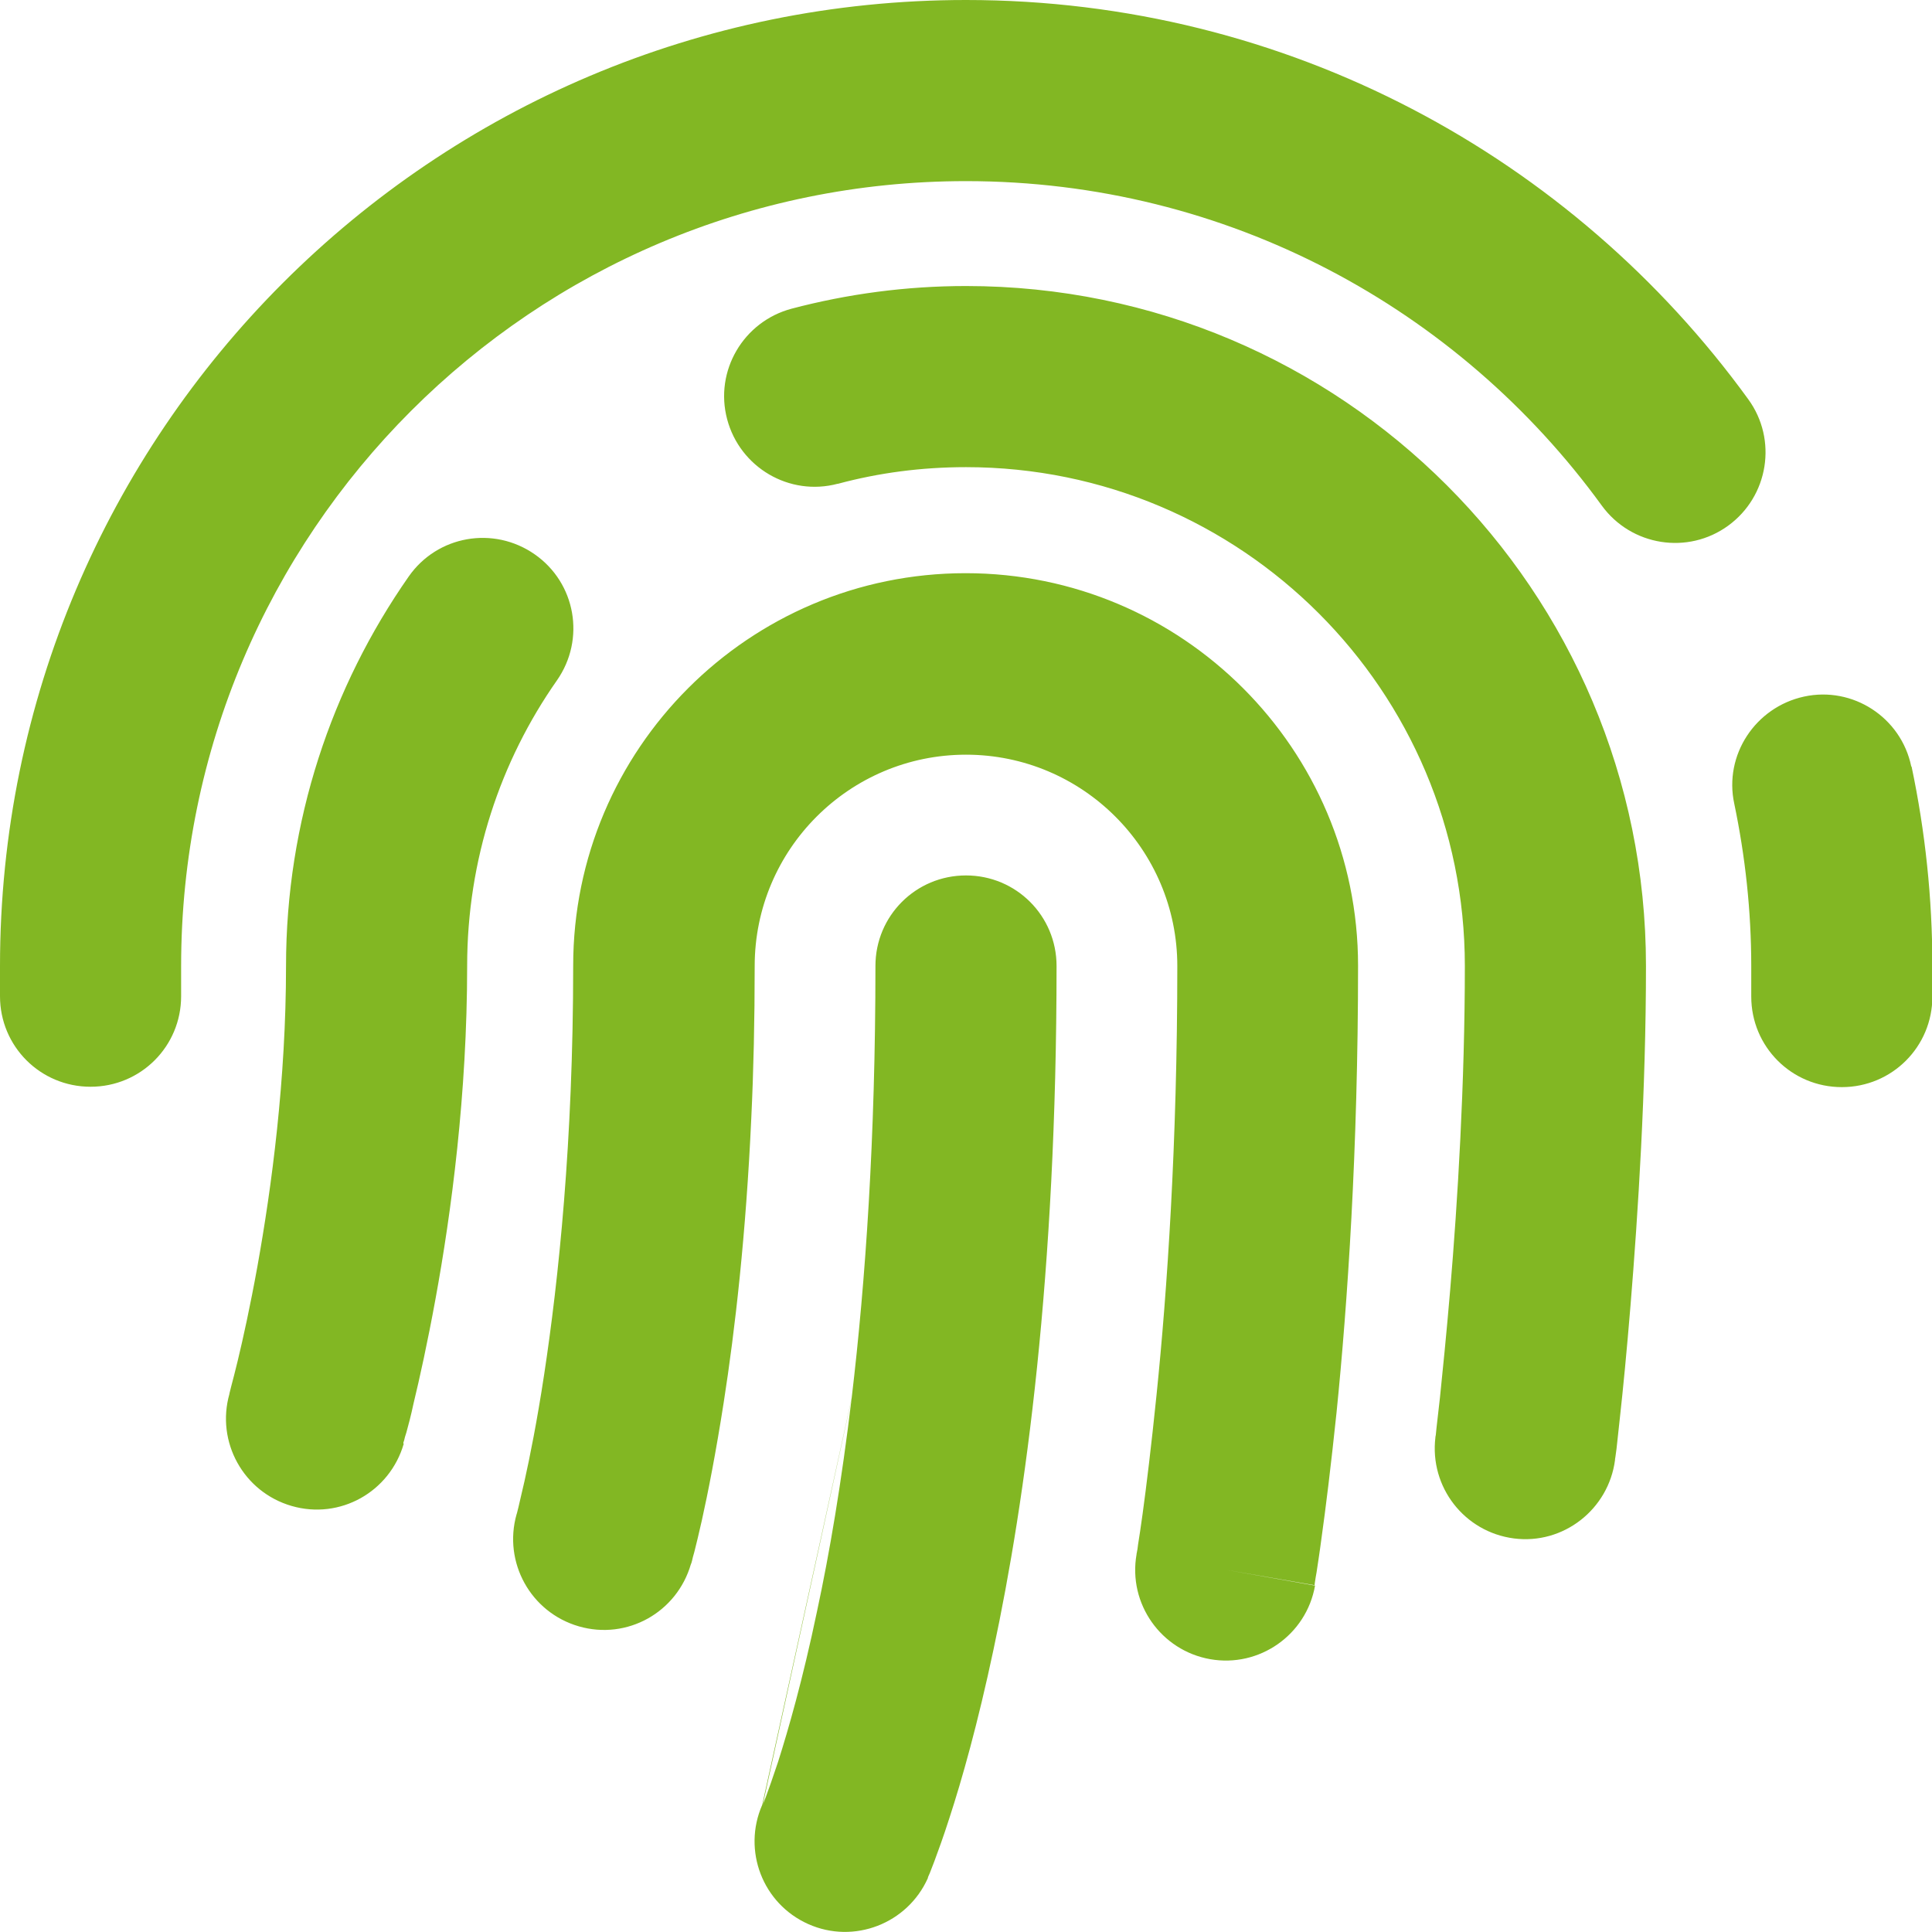
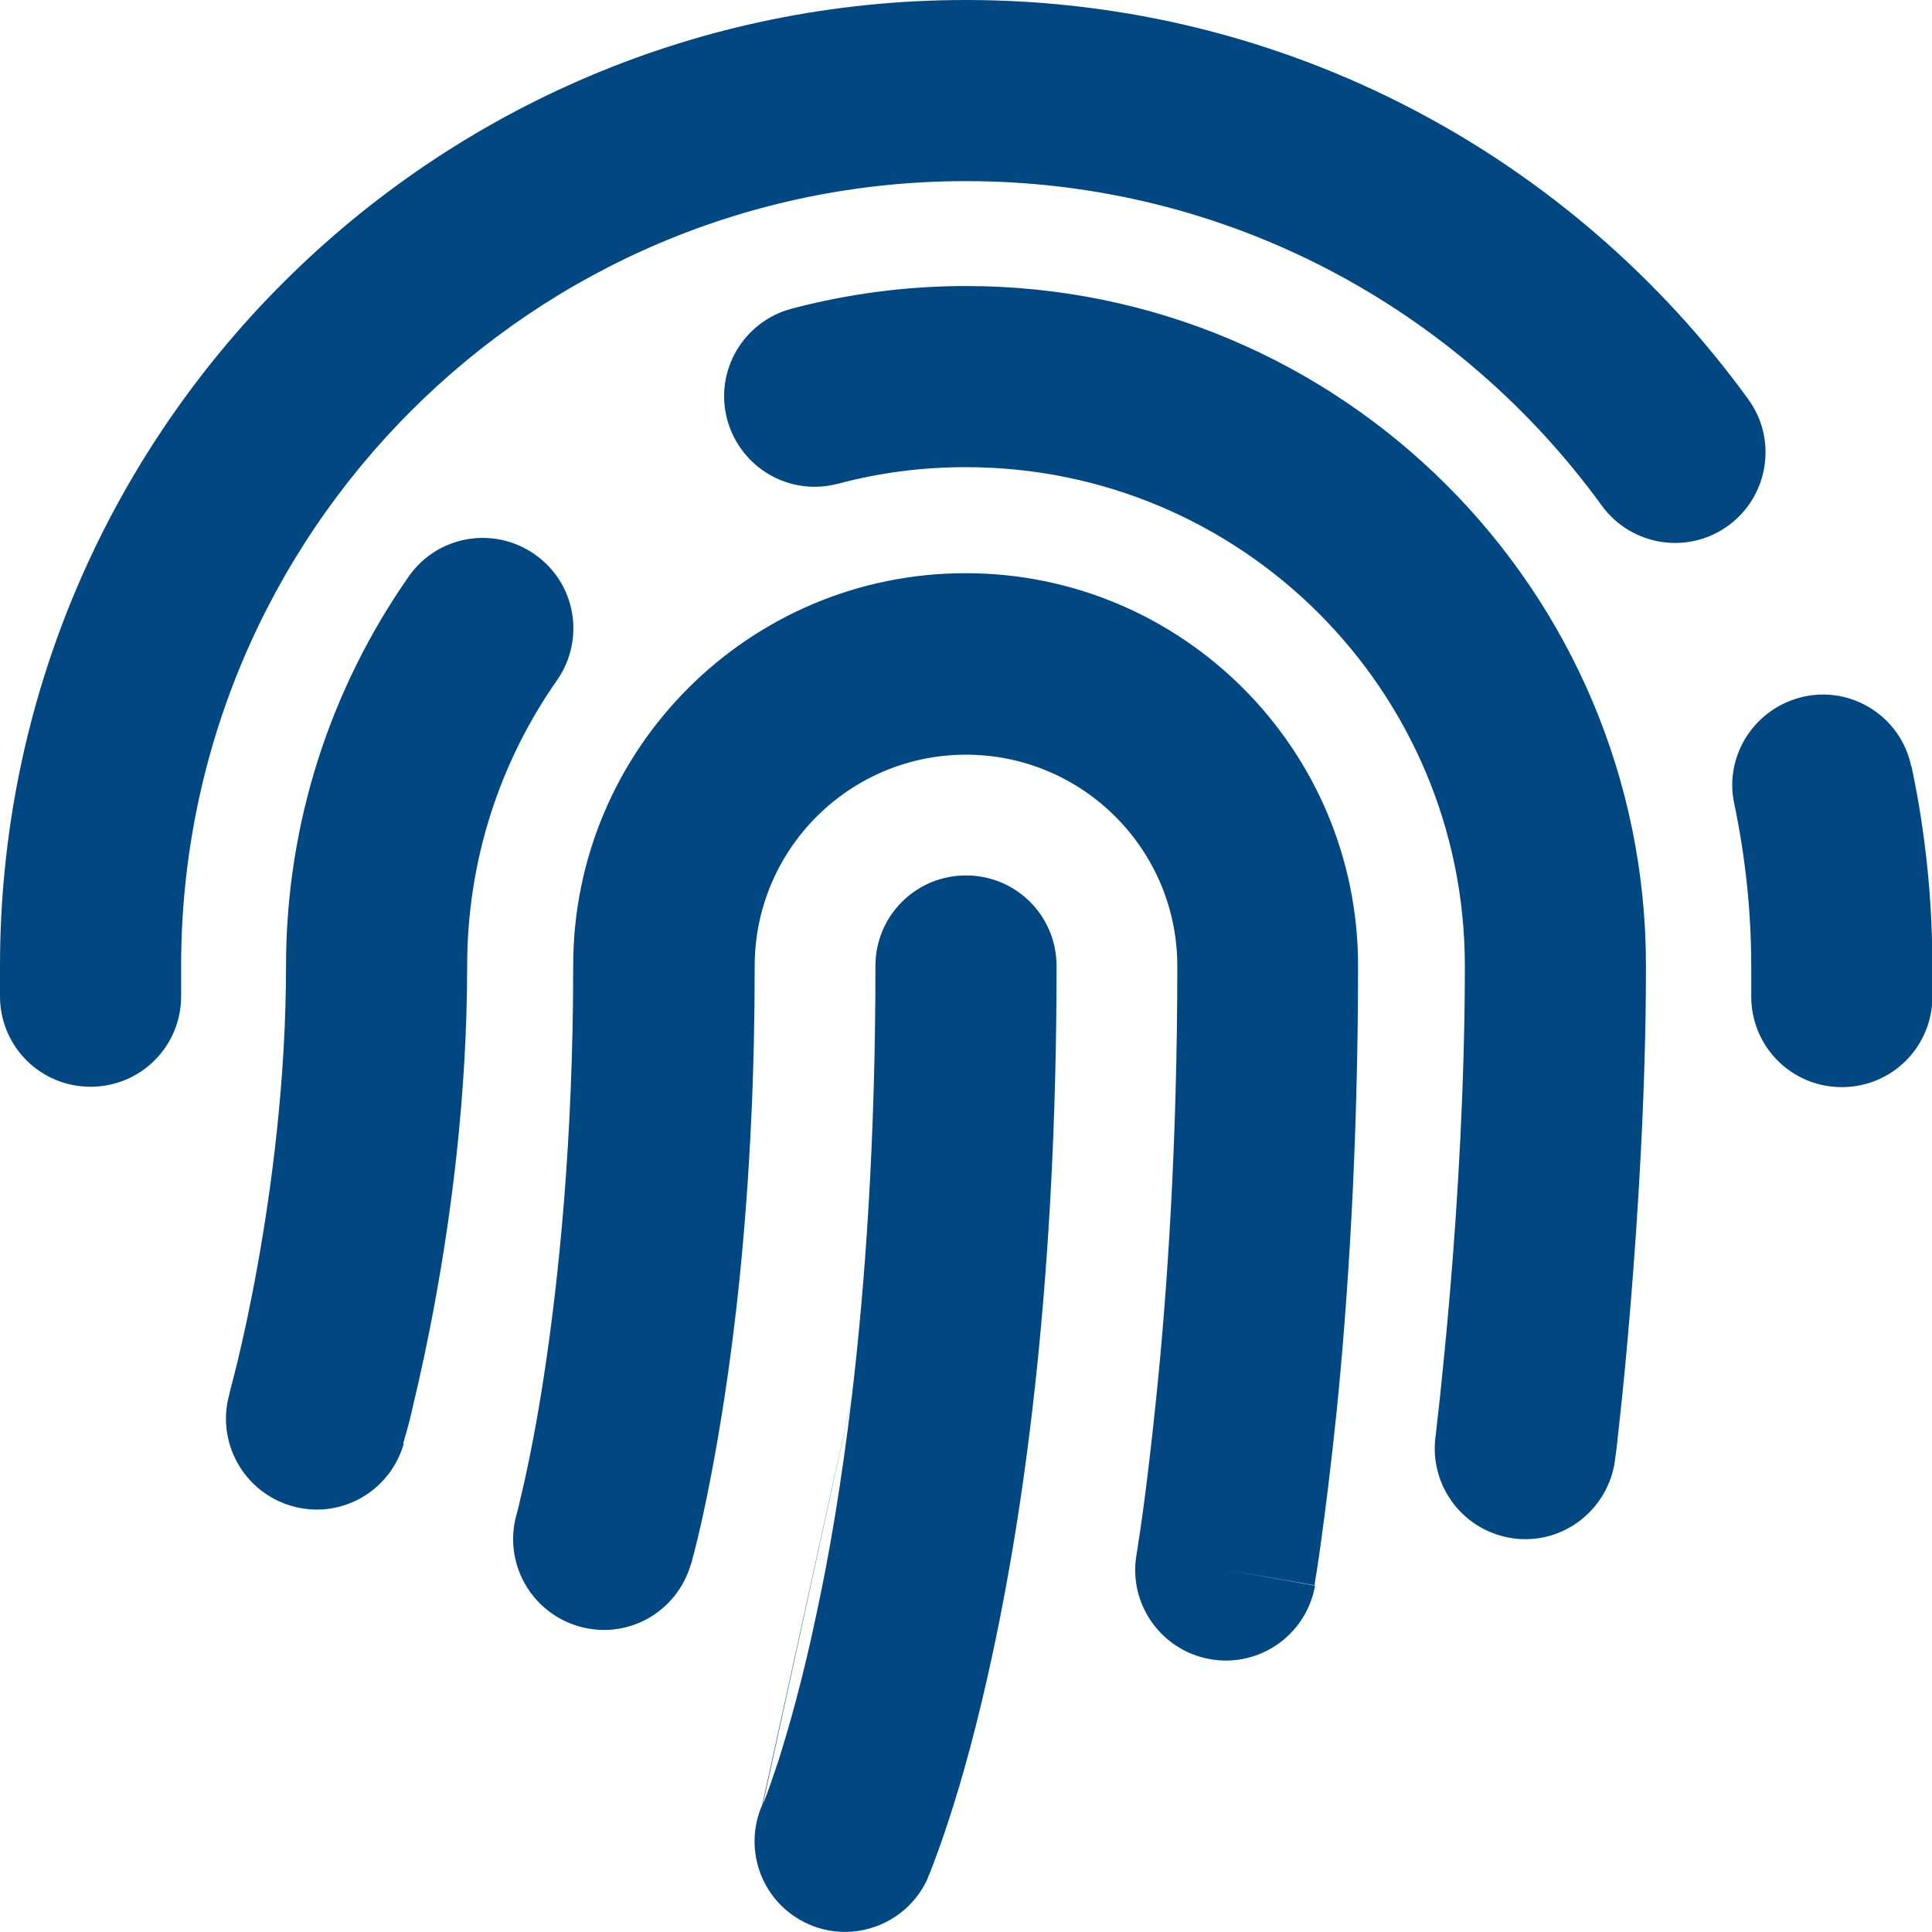
<svg xmlns="http://www.w3.org/2000/svg" viewBox="0 0 512 512">
-   <path fill="#82b723" d="M48 256C48 141.1 141.1 48 256 48c69.3 0 130.6 33.8 168.5 86c7.8 10.7 22.8 13.1 33.5 5.3s13.1-22.8 5.3-33.5C416.8 41.7 341.3 0 256 0C114.6 0 0 114.6 0 256v8c0 13.3 10.7 24 24 24s24-10.7 24-24v-8zm458.5-52.9c-2.7-13-15.5-21.3-28.4-18.5s-21.3 15.5-18.5 28.4c2.9 13.9 4.5 28.3 4.5 43.1v8c0 13.3 10.7 24 24 24s24-10.7 24-24v-8c0-18.1-1.9-35.8-5.5-52.9zM222.1 128.2c10.8-2.9 22.1-4.4 33.9-4.4c73 0 132.2 59.2 132.2 132.2c0 31.1-1.9 62.4-3.9 86c-1 11.8-2 21.6-2.7 28.4c-.4 3.4-.7 6.1-.9 7.9l-.2 2-.1 .5 0 .1 0 0 0 0c-1.6 13.2 7.7 25.1 20.8 26.8s25.1-7.7 26.8-20.8l-23.8-3c23.8 3 23.8 3 23.8 3l0 0 0 0 0 0 0-.2 .1-.6 .3-2.2c.2-1.9 .5-4.8 .9-8.3c.8-7.2 1.8-17.4 2.8-29.6c2-24.4 4.1-57.1 4.1-90c0-99.5-80.7-180.2-180.2-180.2c-15.9 0-31.4 2.1-46.2 6c-12.8 3.4-20.5 16.5-17.1 29.3s16.5 20.5 29.3 17.1zm-74.5 52.1c7.6-10.9 5-25.8-5.9-33.4s-25.8-5-33.4 5.9C87.9 182 75.8 217.6 75.8 256c0 30.1-3.8 58.6-7.6 79.7c-1.9 10.5-3.8 19.1-5.2 24.9c-.7 2.9-1.3 5.2-1.7 6.7c-.2 .7-.3 1.3-.4 1.6l-.1 .4 0 .1 0 0c-3.6 12.7 3.7 26 16.5 29.7s26-3.7 29.7-16.5L83.8 376c23.1 6.6 23.1 6.6 23.1 6.6l0 0 0 0 0-.1 0-.2 .2-.6c.1-.5 .3-1.2 .6-2.1c.5-1.8 1.2-4.4 1.9-7.7c1.6-6.6 3.7-16.1 5.8-27.6c4.2-22.9 8.4-54.4 8.4-88.3c0-28.2 8.8-54.3 23.8-75.7zM256 200c30.9 0 56 25.1 56 56c0 47.1-2.7 86.3-5.5 113.6c-1.4 13.7-2.7 24.3-3.7 31.6c-.5 3.6-.9 6.3-1.2 8.1c-.1 .9-.2 1.6-.3 2l-.1 .5 0 .1 0 0 0 0 0 0c-2.3 13.1 6.5 25.5 19.5 27.8s25.5-6.4 27.8-19.5L324.8 416c23.6 4.1 23.6 4.1 23.6 4.1l0 0 0 0 0-.1 0-.2 .1-.7c.1-.6 .2-1.4 .4-2.4c.3-2.1 .8-5.1 1.3-9c1.1-7.8 2.5-19.1 4-33.4c2.9-28.7 5.7-69.5 5.7-118.4c0-57.4-46.6-104-104-104s-104 46.6-104 104c0 46.7-3.9 83.4-7.7 108.4c-1.9 12.5-3.8 21.9-5.2 28.2c-.7 3.1-1.3 5.5-1.6 6.9c-.2 .7-.3 1.3-.4 1.6l-.1 .3c-3.6 12.7 3.7 26 16.5 29.7s26-3.7 29.7-16.5L160 408c23.1 6.6 23.1 6.6 23.1 6.6l0 0 0 0 0-.1 .1-.2 .2-.7c.1-.5 .3-1.3 .6-2.3c.5-2 1.2-4.8 2-8.4c1.6-7.2 3.7-17.8 5.8-31.3c3-19.2 5.9-44.6 7.3-75.3c.6-12.6 .9-26 .9-40.3c0-30.9 25.1-56 56-56zm24 56c0-13.3-10.7-24-24-24s-24 10.7-24 24c0 45.4-2.6 83.4-6.3 114.5L202 478.3l0 0c-5.3 12.1 .1 26.2 12.2 31.6c12.1 5.4 26.3-.1 31.7-12.2L224 488c21.9 9.7 21.9 9.7 21.9 9.7l0 0 0 0 0-.1 .1-.3 .4-.9c.3-.8 .7-1.8 1.2-3.1c1-2.7 2.4-6.5 4-11.5c3.3-10.1 7.5-24.9 11.7-44.7C271.8 397.3 280 337.6 280 256zM225.7 370.5s0 0 0 0L256 232 225.7 370.5zm0 0c-2.7 22.5-5.9 41.3-9.2 56.6c-3.8 18.2-7.6 31.3-10.3 39.8c-1.4 4.2-2.5 7.3-3.2 9.2c-.4 .9-.6 1.6-.8 2l-.1 .4 23.6-107.9z" />
+   <path fill="#014782" d="M48 256C48 141.1 141.1 48 256 48c69.3 0 130.6 33.8 168.5 86c7.8 10.7 22.8 13.1 33.5 5.3s13.1-22.8 5.3-33.5C416.8 41.7 341.3 0 256 0C114.6 0 0 114.6 0 256v8c0 13.3 10.7 24 24 24s24-10.7 24-24v-8zm458.5-52.9c-2.7-13-15.5-21.3-28.4-18.5s-21.3 15.5-18.5 28.4c2.9 13.9 4.5 28.3 4.5 43.1v8c0 13.3 10.7 24 24 24s24-10.7 24-24v-8c0-18.1-1.9-35.8-5.5-52.9zM222.1 128.2c10.8-2.9 22.1-4.4 33.9-4.4c73 0 132.2 59.2 132.2 132.2c0 31.1-1.9 62.4-3.9 86c-1 11.8-2 21.6-2.7 28.4c-.4 3.4-.7 6.1-.9 7.9l-.2 2-.1 .5 0 .1 0 0 0 0c-1.6 13.2 7.7 25.1 20.8 26.8s25.1-7.7 26.8-20.8l-23.8-3c23.8 3 23.8 3 23.8 3l0 0 0 0 0 0 0-.2 .1-.6 .3-2.2c.2-1.9 .5-4.8 .9-8.3c.8-7.2 1.8-17.4 2.8-29.6c2-24.4 4.1-57.1 4.1-90c0-99.5-80.7-180.2-180.2-180.2c-15.9 0-31.4 2.1-46.2 6c-12.8 3.4-20.5 16.5-17.1 29.3s16.5 20.5 29.3 17.1zm-74.5 52.1c7.6-10.9 5-25.8-5.9-33.4s-25.8-5-33.4 5.9C87.9 182 75.8 217.6 75.8 256c0 30.1-3.8 58.6-7.6 79.7c-1.9 10.5-3.8 19.1-5.2 24.9c-.7 2.9-1.3 5.2-1.7 6.7c-.2 .7-.3 1.3-.4 1.6l-.1 .4 0 .1 0 0c-3.6 12.7 3.7 26 16.5 29.7s26-3.7 29.7-16.5L83.8 376c23.1 6.6 23.1 6.6 23.1 6.6l0 0 0 0 0-.1 0-.2 .2-.6c.1-.5 .3-1.2 .6-2.1c.5-1.8 1.2-4.4 1.9-7.7c1.6-6.6 3.7-16.1 5.8-27.6c4.2-22.9 8.4-54.4 8.4-88.3c0-28.2 8.8-54.3 23.8-75.7zM256 200c30.9 0 56 25.1 56 56c0 47.1-2.7 86.3-5.5 113.6c-1.4 13.7-2.7 24.3-3.7 31.6c-.5 3.6-.9 6.3-1.2 8.1c-.1 .9-.2 1.6-.3 2l-.1 .5 0 .1 0 0 0 0 0 0c-2.3 13.1 6.5 25.5 19.5 27.8s25.5-6.4 27.8-19.5L324.8 416c23.6 4.1 23.6 4.1 23.6 4.1l0 0 0 0 0-.1 0-.2 .1-.7c.1-.6 .2-1.4 .4-2.4c.3-2.1 .8-5.1 1.3-9c1.1-7.8 2.5-19.1 4-33.4c2.9-28.7 5.7-69.5 5.7-118.4c0-57.4-46.6-104-104-104s-104 46.6-104 104c0 46.7-3.9 83.4-7.7 108.4c-1.9 12.5-3.8 21.9-5.2 28.2c-.7 3.1-1.3 5.5-1.6 6.9c-.2 .7-.3 1.3-.4 1.6l-.1 .3c-3.6 12.7 3.7 26 16.5 29.7s26-3.7 29.7-16.5L160 408c23.1 6.6 23.1 6.6 23.1 6.6l0 0 0 0 0-.1 .1-.2 .2-.7c.1-.5 .3-1.3 .6-2.3c.5-2 1.2-4.8 2-8.4c1.6-7.2 3.7-17.8 5.8-31.3c3-19.2 5.9-44.6 7.3-75.3c.6-12.6 .9-26 .9-40.3c0-30.9 25.1-56 56-56zm24 56c0-13.3-10.7-24-24-24s-24 10.7-24 24c0 45.4-2.6 83.4-6.3 114.5L202 478.3l0 0c-5.3 12.1 .1 26.2 12.2 31.6c12.1 5.4 26.3-.1 31.7-12.2L224 488c21.9 9.7 21.9 9.7 21.9 9.7l0 0 0 0 0-.1 .1-.3 .4-.9c.3-.8 .7-1.8 1.2-3.1c1-2.7 2.4-6.5 4-11.5c3.3-10.1 7.5-24.9 11.7-44.7C271.8 397.3 280 337.6 280 256zM225.7 370.5s0 0 0 0L256 232 225.7 370.5zm0 0c-2.7 22.5-5.9 41.3-9.2 56.6c-3.8 18.2-7.6 31.3-10.3 39.8c-1.4 4.2-2.5 7.3-3.2 9.2c-.4 .9-.6 1.6-.8 2l-.1 .4 23.6-107.9z" />
</svg>
